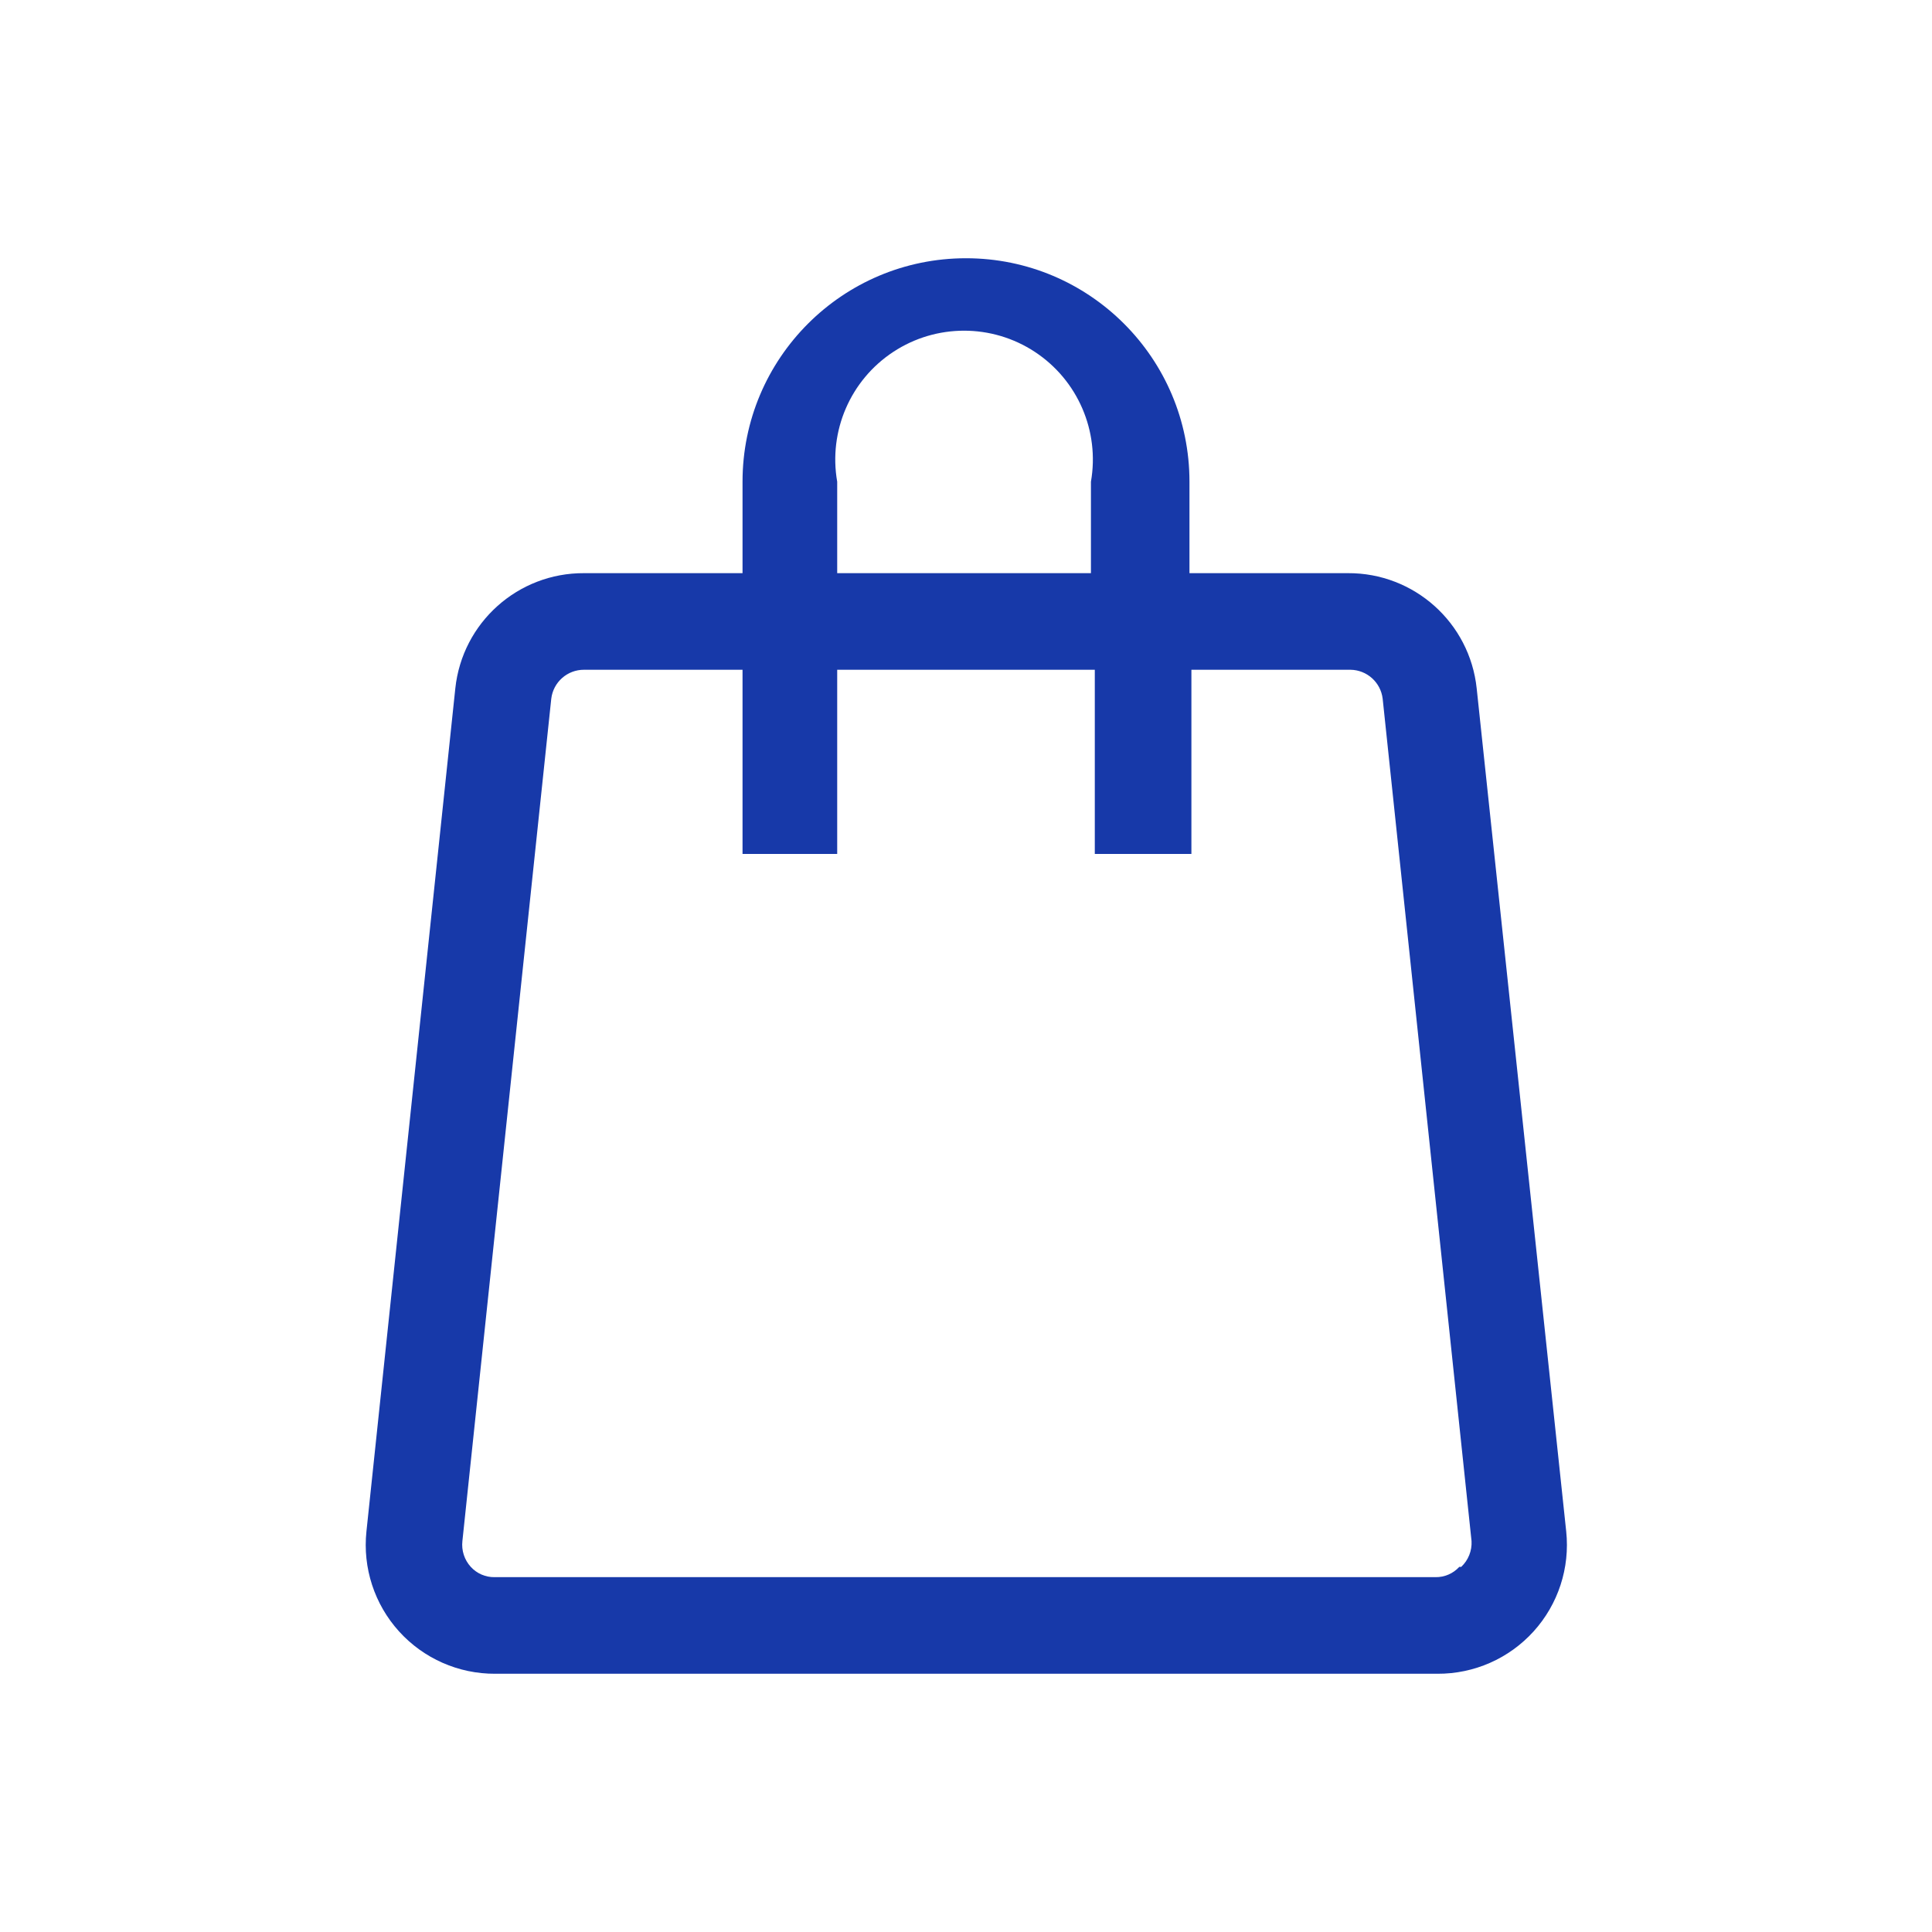
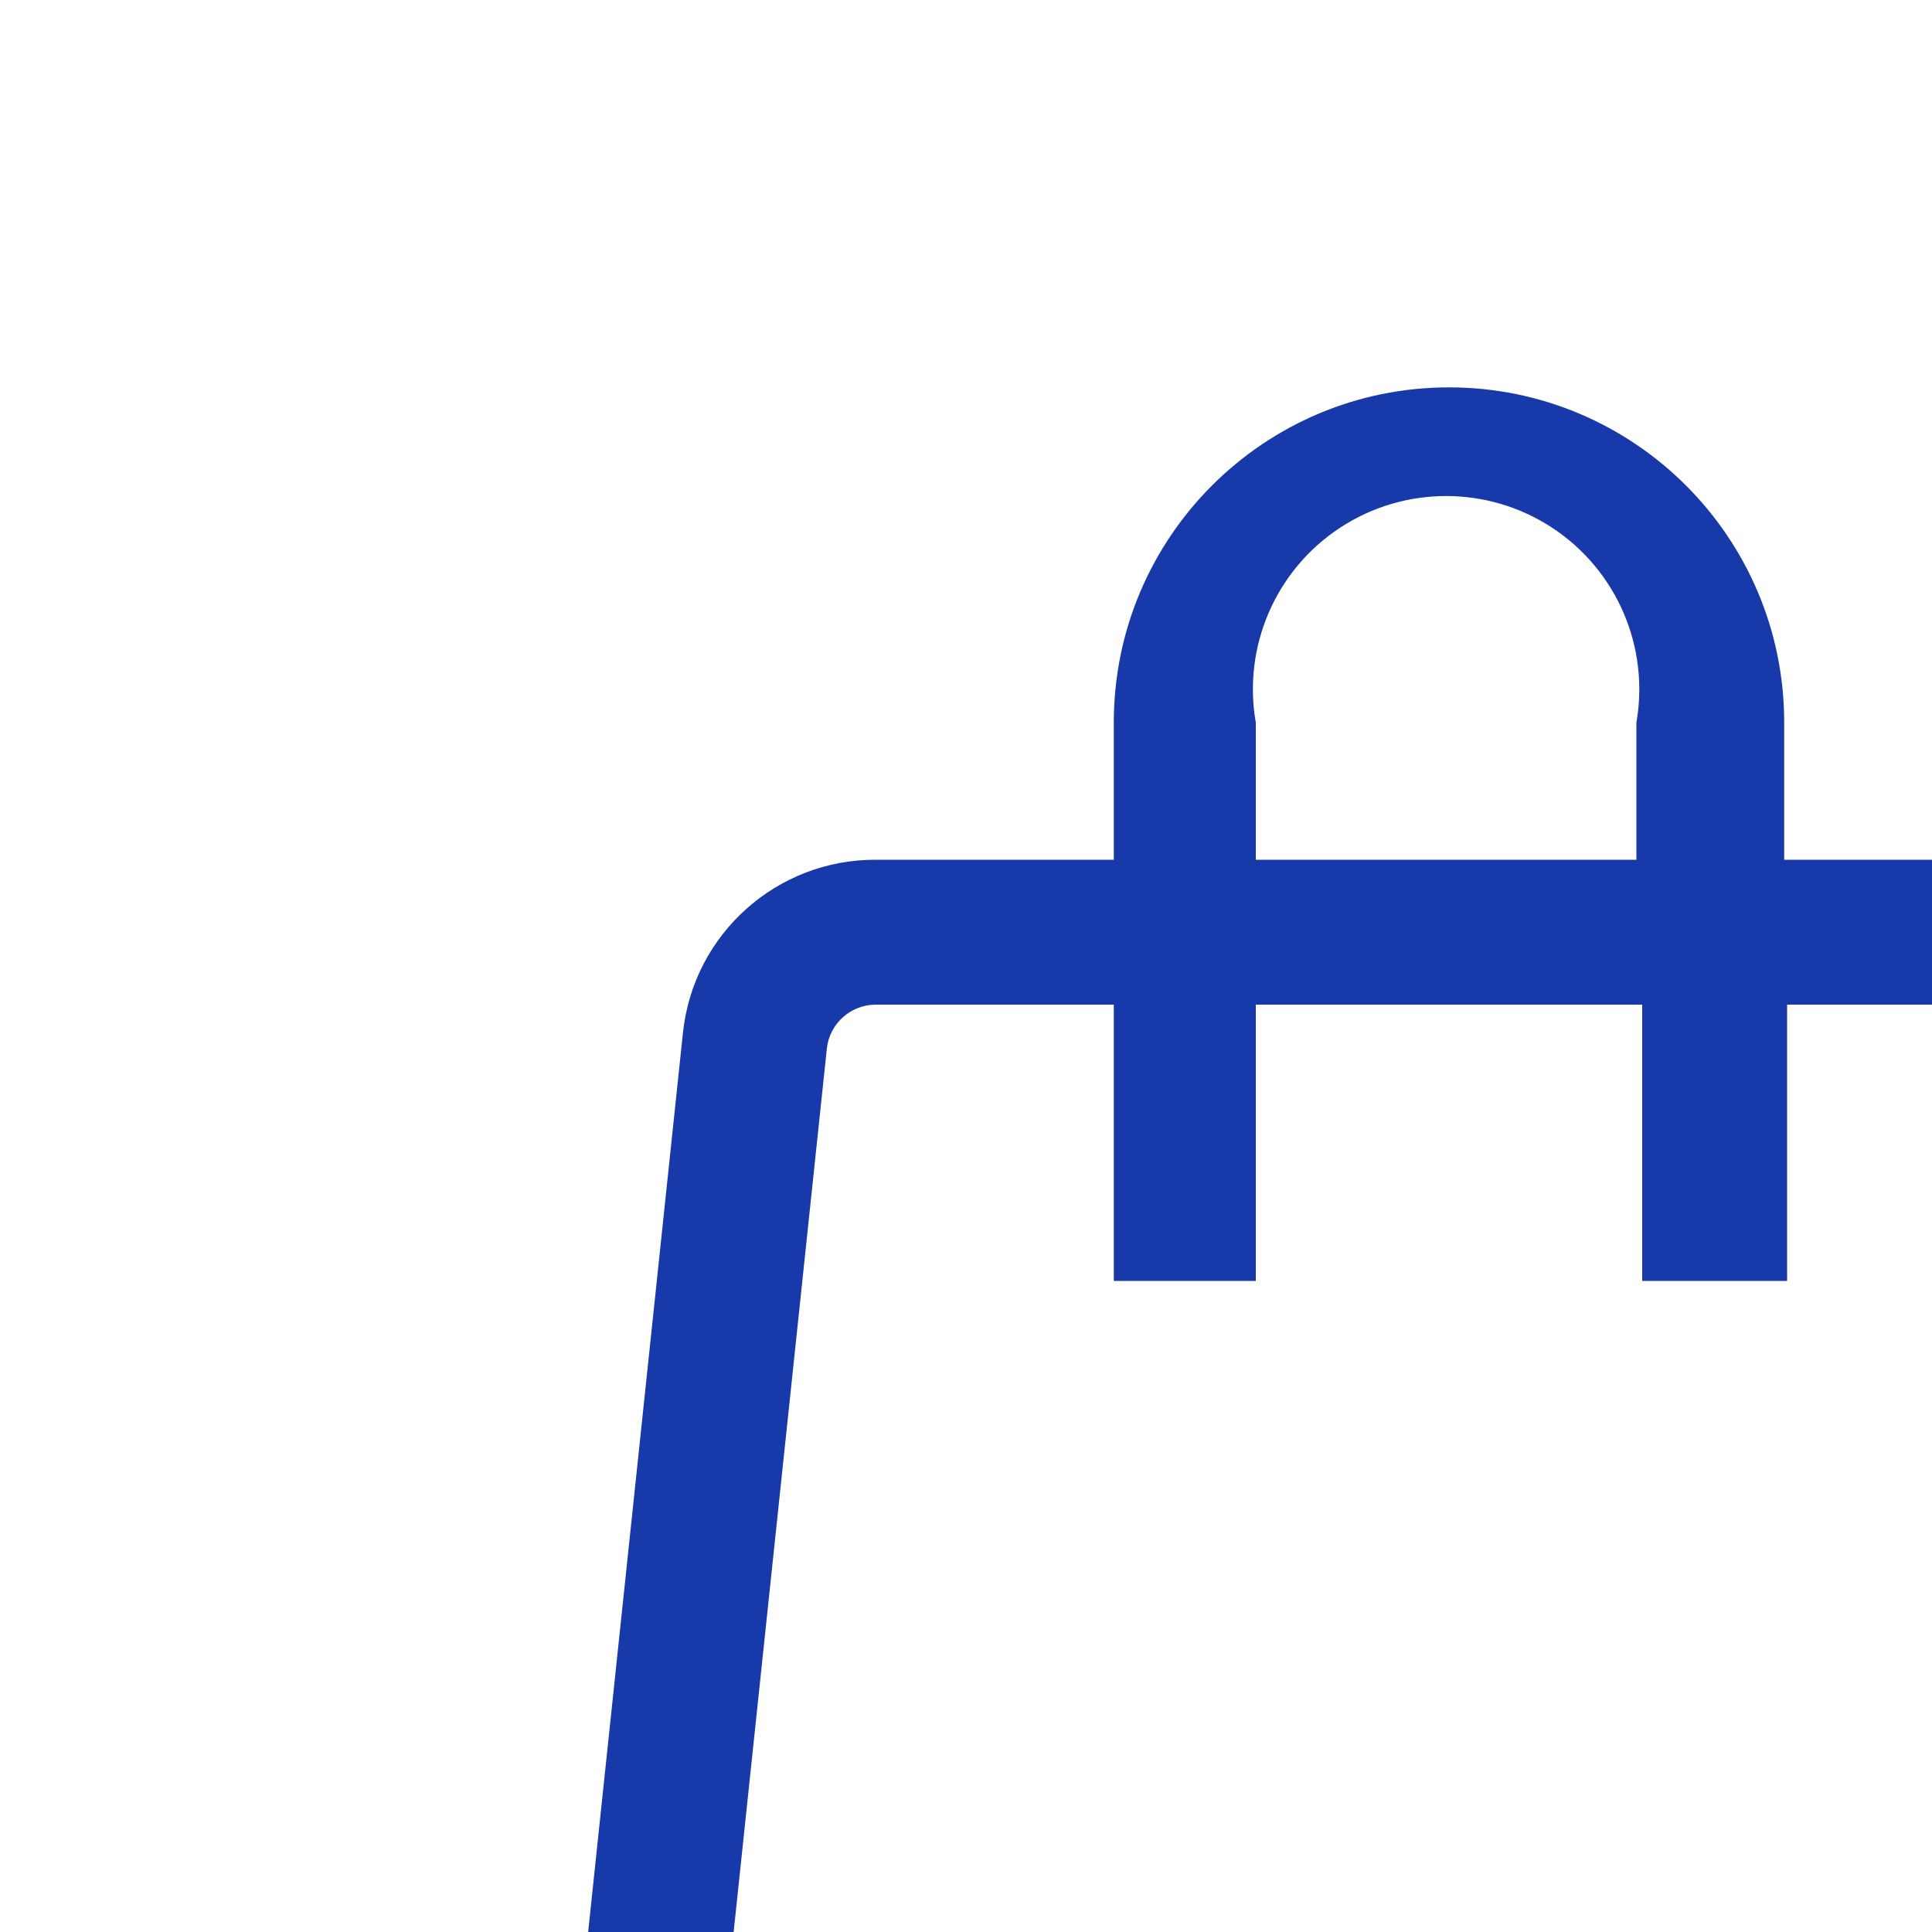
- <svg xmlns="http://www.w3.org/2000/svg" width="30" height="30" viewBox="0 0 30 30">
+ <svg xmlns="http://www.w3.org/2000/svg" width="20" height="20" viewBox="0 0 20 20">
  <defs>
    <style>.cls-1{fill:#1739a9;}</style>
  </defs>
  <g id="Layer_4" data-name="Layer 4">
    <path class="cls-1" d="M22.93,10.69a2,2,0,0,0-2-1.79H18.47V7.48a3.47,3.47,0,1,0-6.94,0V8.9H9.07a2,2,0,0,0-2,1.79L5.69,23.78a2,2,0,0,0,2,2.21H22.32a2,2,0,0,0,2-2.21ZM13,7.48a2,2,0,1,1,3.94,0V8.9H13Zm9.66,16.85a.49.49,0,0,1-.37.16H7.68a.49.49,0,0,1-.37-.16.51.51,0,0,1-.13-.4L8.56,10.85a.51.51,0,0,1,.51-.45h2.46v2.86H13V10.4H17v2.86h1.5V10.4h2.47a.51.51,0,0,1,.5.45l1.38,13.08A.51.51,0,0,1,22.69,24.33Z" />
  </g>
</svg>
